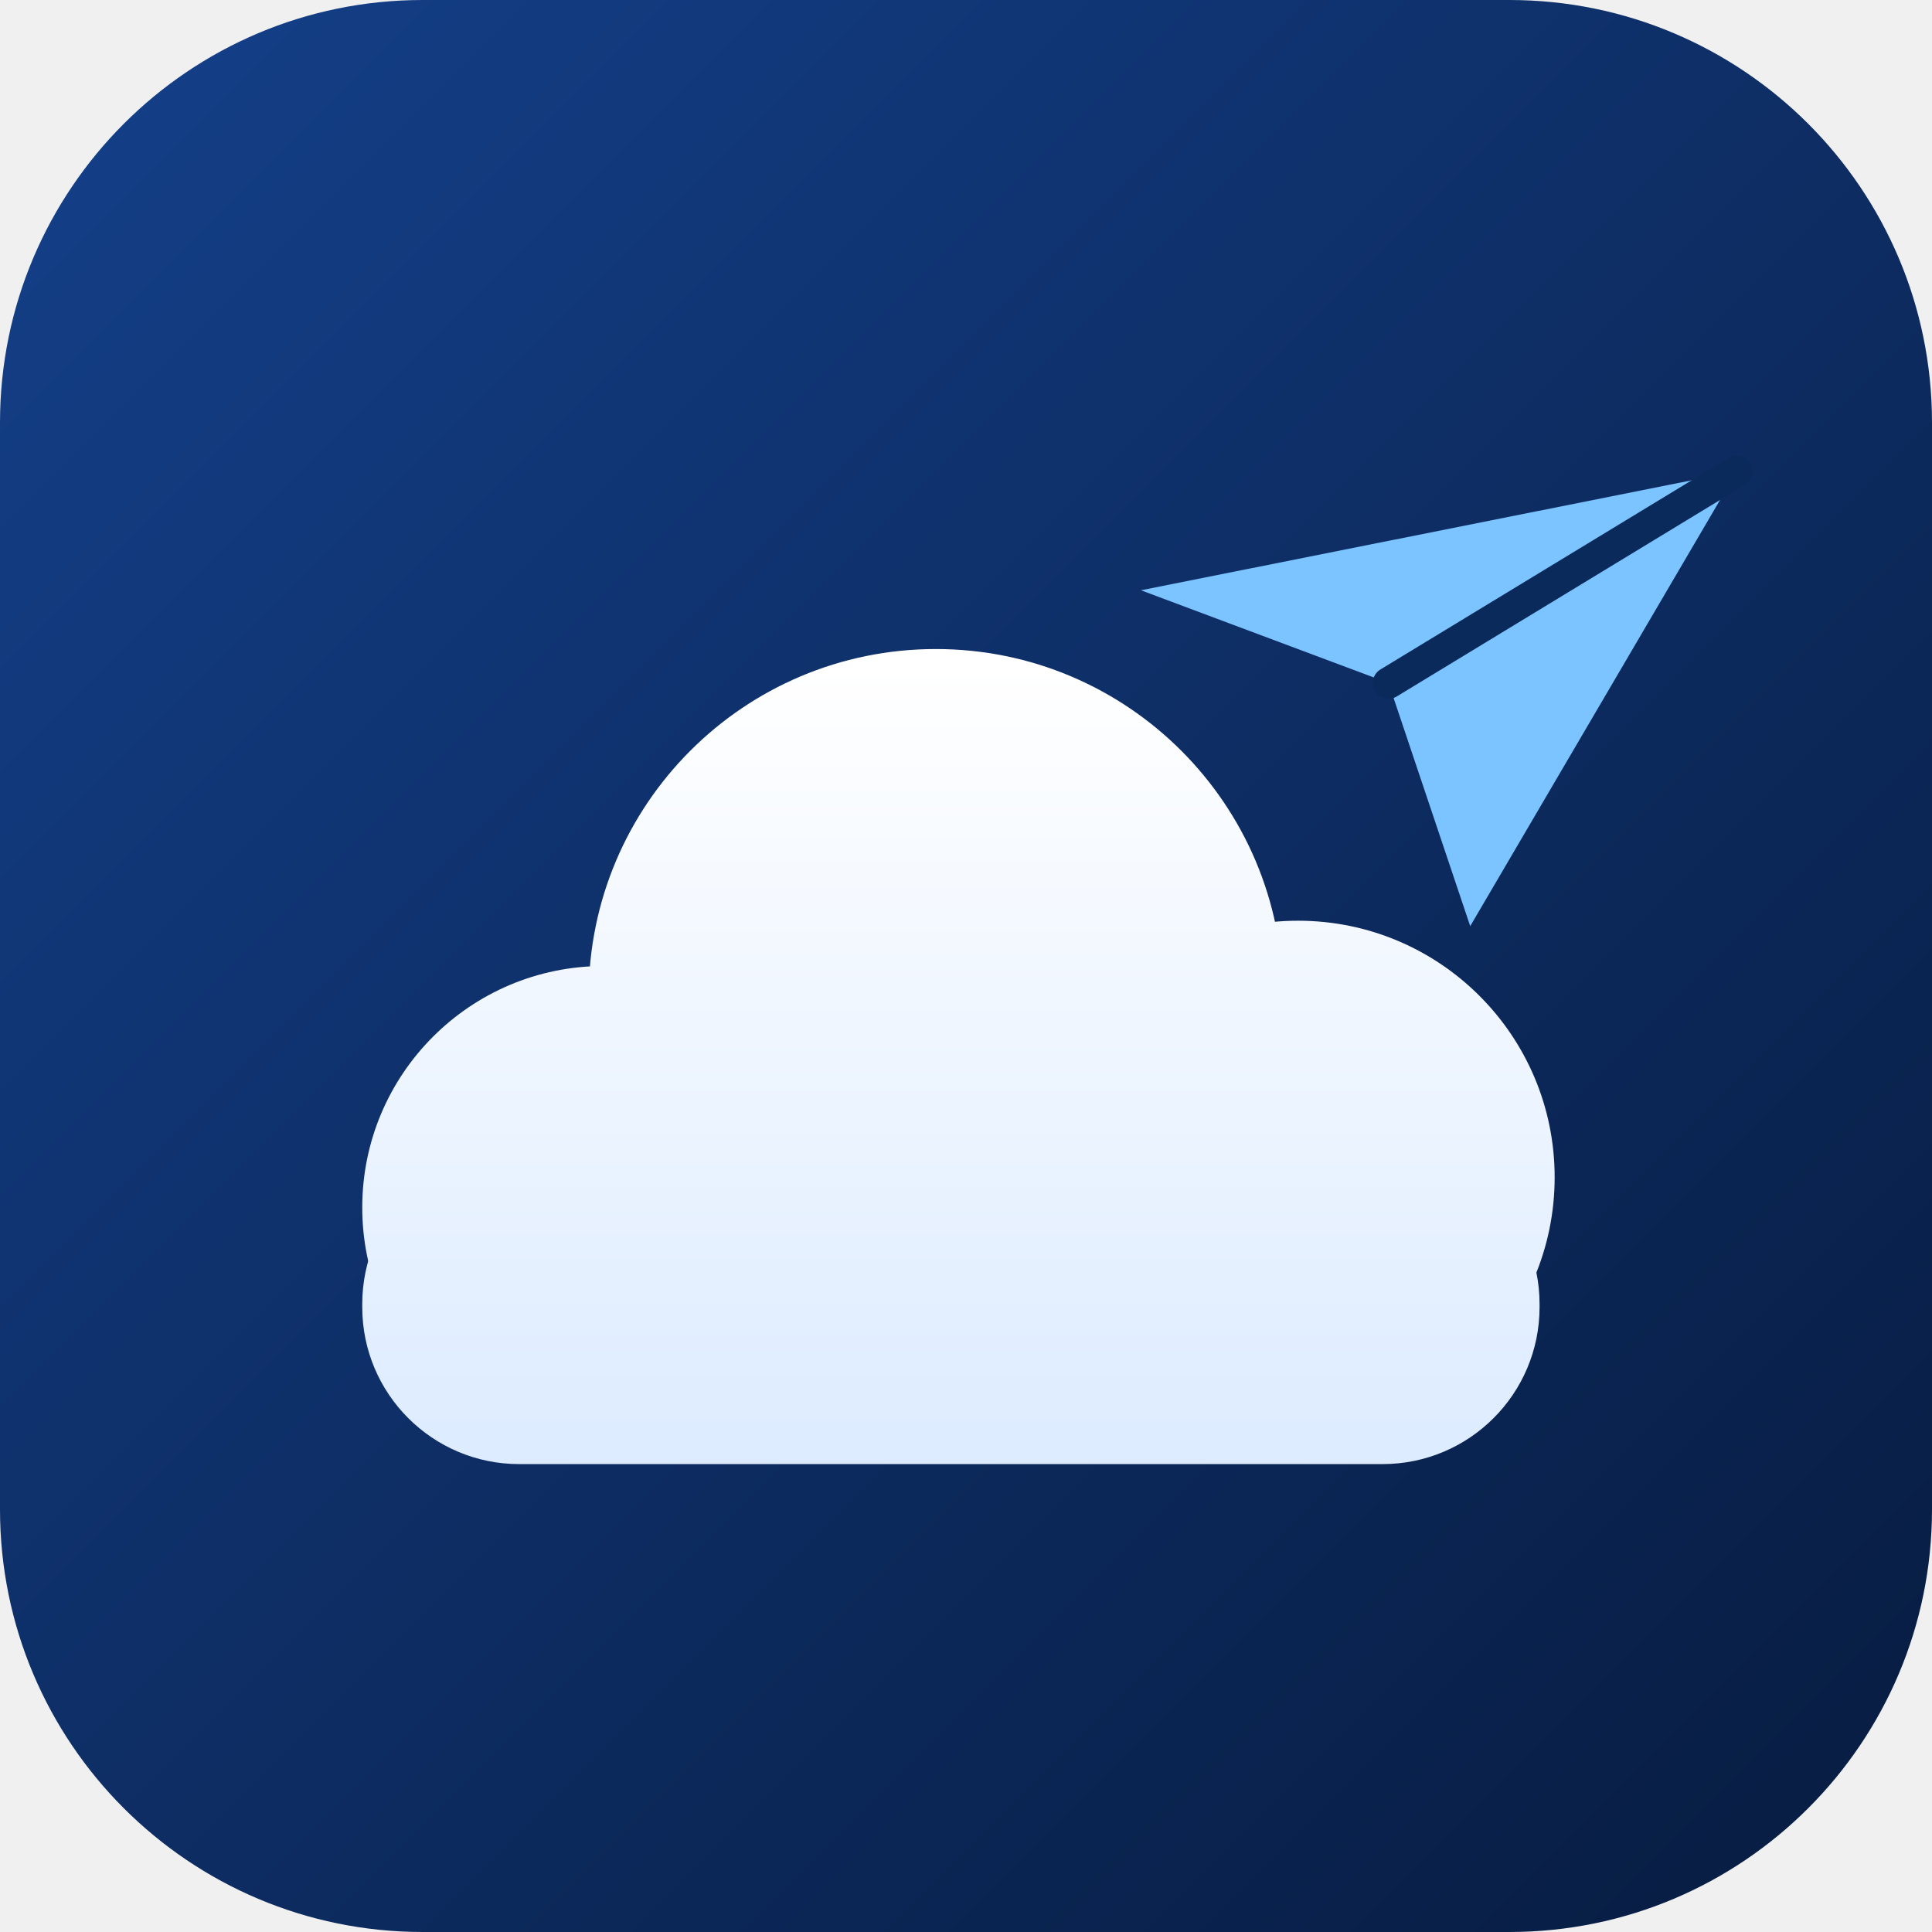
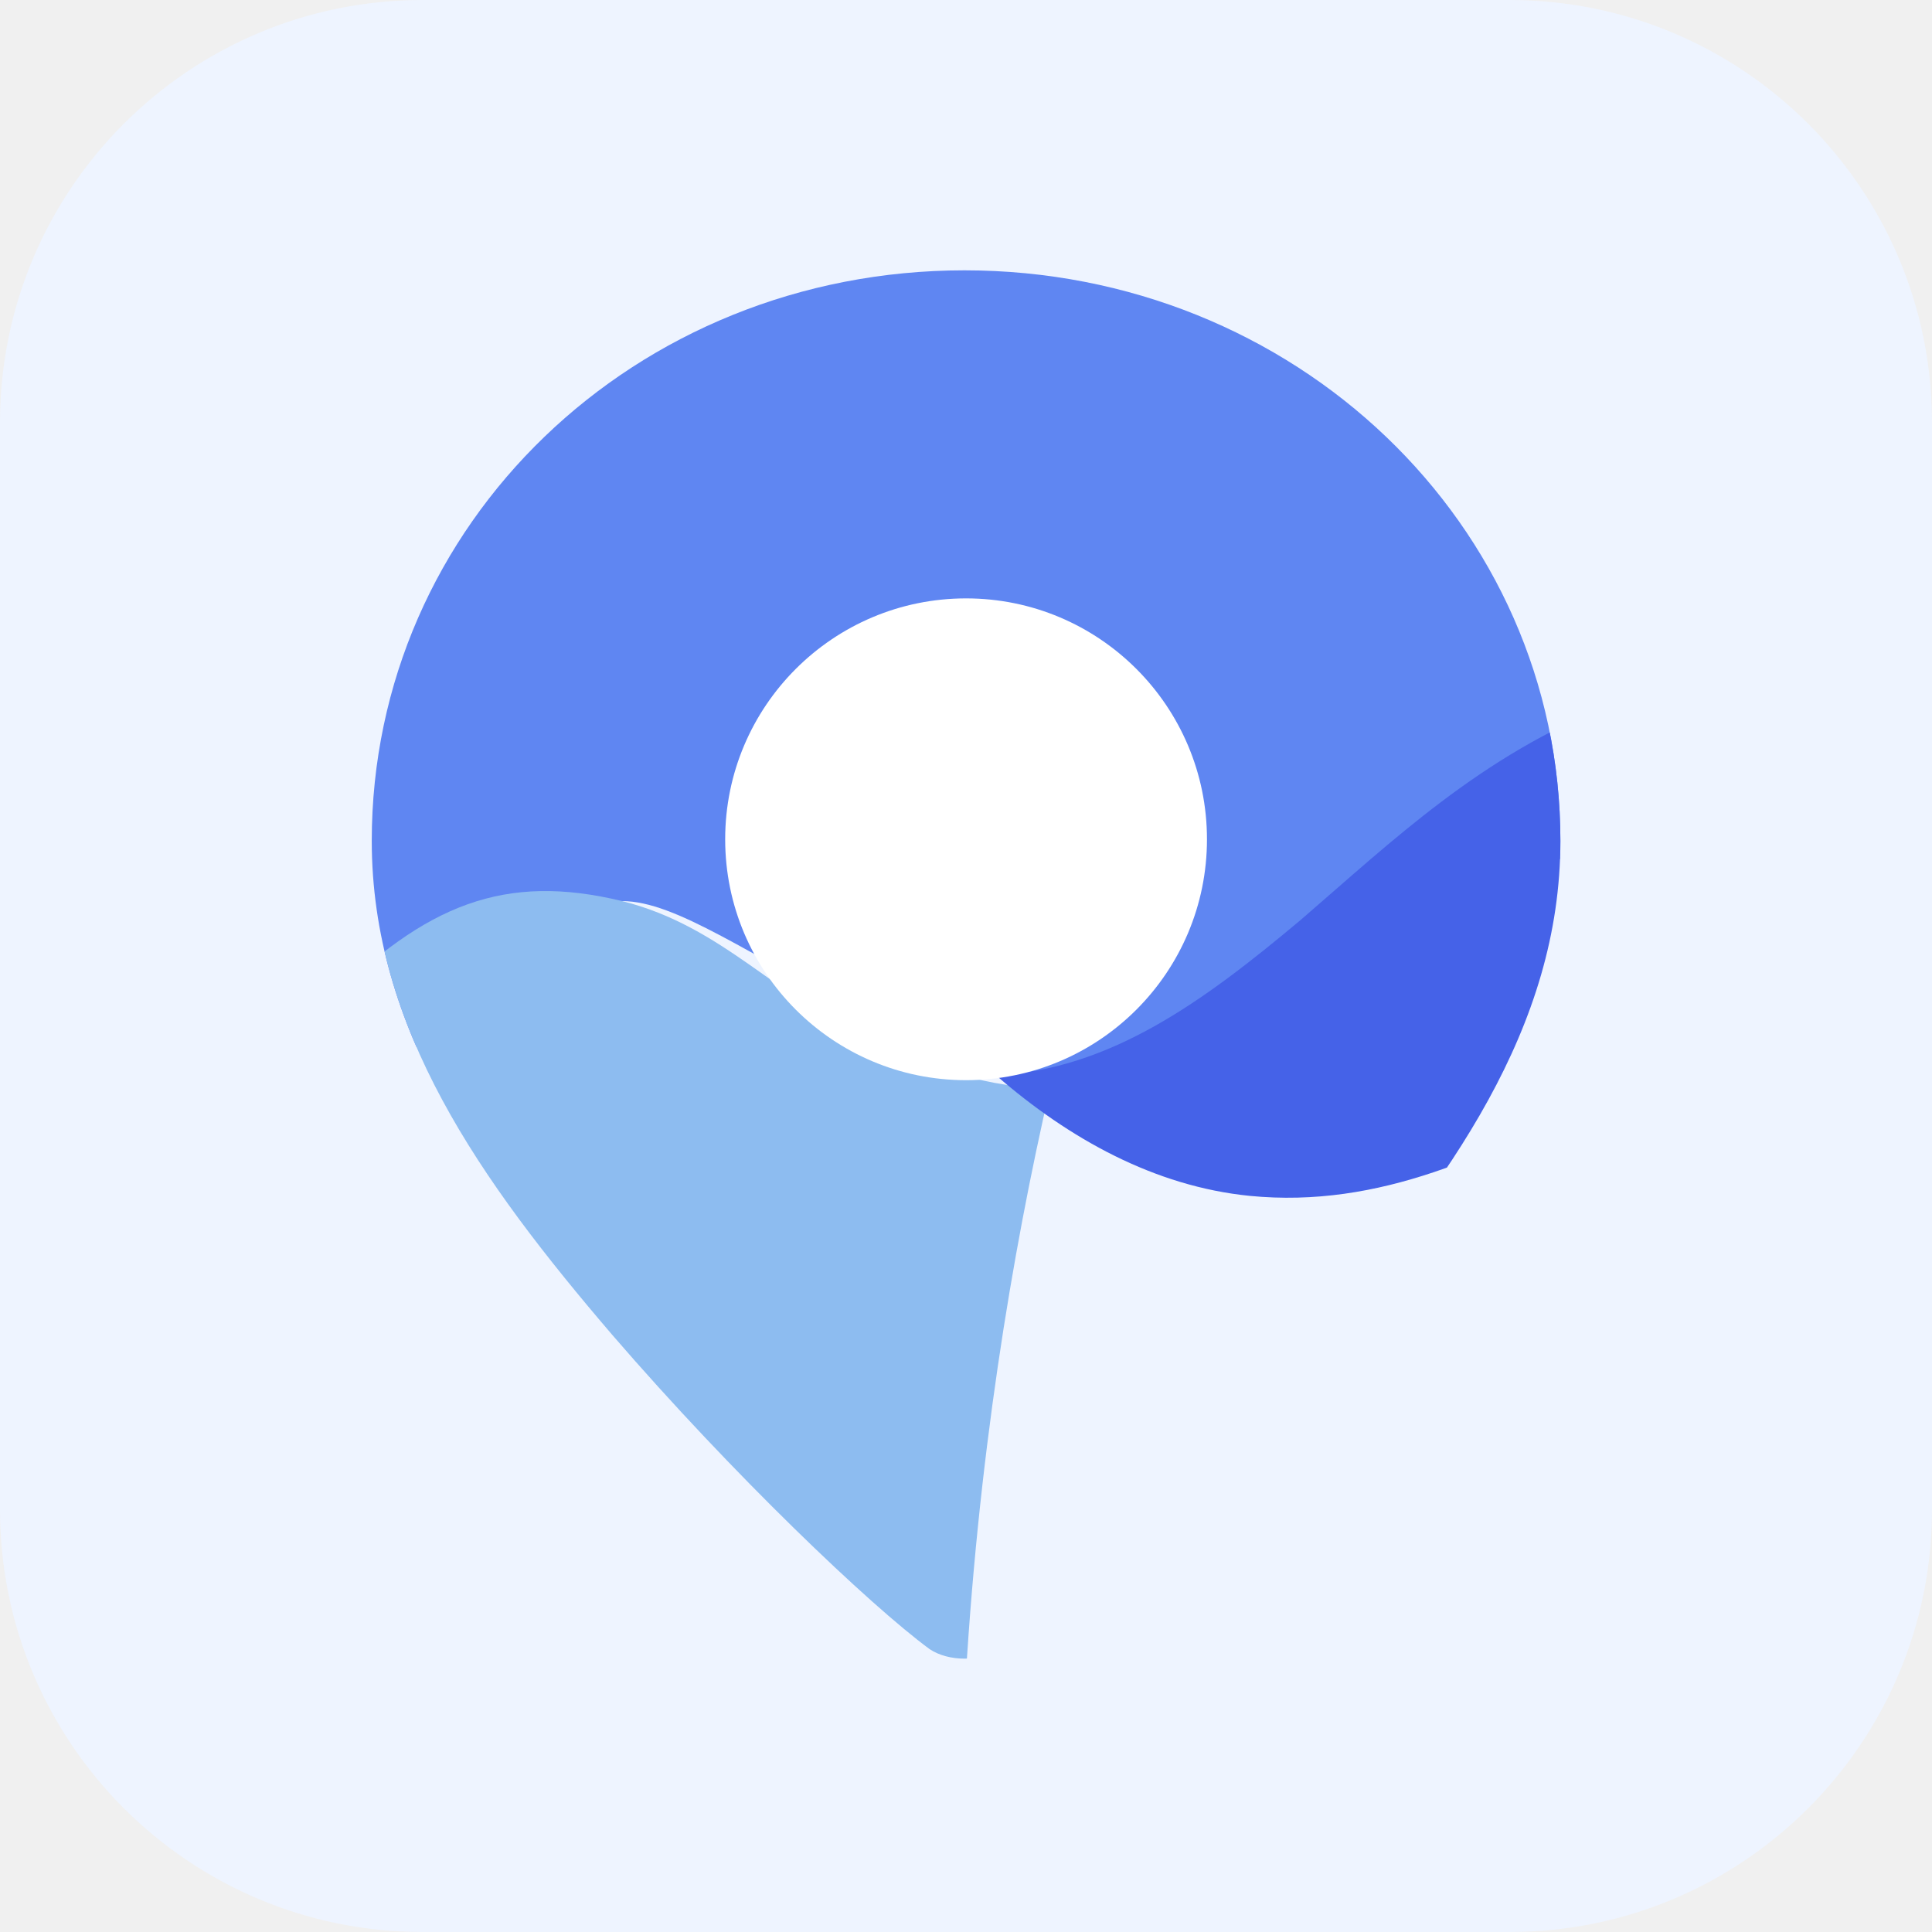
<svg xmlns="http://www.w3.org/2000/svg" viewBox="0 0 64 64" role="img" aria-label="몽실이">
+   <rect width="64" height="64" rx="14" fill="#EEF4FF" />
  <defs>
-     <linearGradient id="bg" x1="0" y1="0" x2="1" y2="1">
-       <stop offset="0" stop-color="#14408A" />
-       <stop offset="1" stop-color="#071B3F" />
-     </linearGradient>
-     <linearGradient id="cl" gradientUnits="userSpaceOnUse" x1="0" y1="22" x2="0" y2="49">
-       <stop offset="0" stop-color="#FFFFFF" />
-       <stop offset="1" stop-color="#DCEBFF" />
-     </linearGradient>
+     <clipPath id="pin-shape">
+       <path d="M236 39C132 39 49 119 49 219C49 278 83 326 125 375C163 419 206 460 225 474C231 478 241 478 247 474C266 460 309 419 347 375C389 326 424 278 424 219C424 119 340 39 236 39Z" />
+     </clipPath>
  </defs>
-   <rect width="64" height="64" rx="14" fill="url(#bg)" />
-   <g>
-     <g fill="url(#cl)">
-       <circle cx="20" cy="40" r="8" />
-       <circle cx="31" cy="33" r="11.5" />
-       <circle cx="43" cy="39" r="8.5" />
-       <rect x="12" y="38" width="39" height="10.5" rx="5.2" />
+   <g transform="translate(7.17 4.86) scale(0.105)">
+     <g clip-path="url(#pin-shape)">
+       <path fill="#5F86F2" d="M35 25H440V218C393 235 365 268 324 286C279 306 244 294 207 275C168 255 145 238 128 238C100 238 78 257 62 286C43 257 35 239 35 210Z" />
+       <path fill="#8DBCF0" d="M35 270C66 239 91 229 128 238C160 246 177 269 207 282C226 291 244 297 263 297C251 349 240 415 236 490H35Z" />
+       <path fill="#4562E8" d="M440 176C399 192 371 219 342 244C311 270 282 291 246 293C269 313 296 328 326 331C367 335 402 318 440 298Z" />
    </g>
-     <g transform="translate(37.5 8) rotate(8) scale(0.95)">
-       <path d="M2 12L22 5L15 22L11 14L2 12Z" fill="#7CC4FF" />
-       <path d="M11 14L22 5" stroke="#0B2A5C" stroke-width="1.1" stroke-linecap="round" />
-     </g>
+     <circle cx="236.5" cy="218.5" r="76" fill="#FFFFFF" />
  </g>
</svg>
